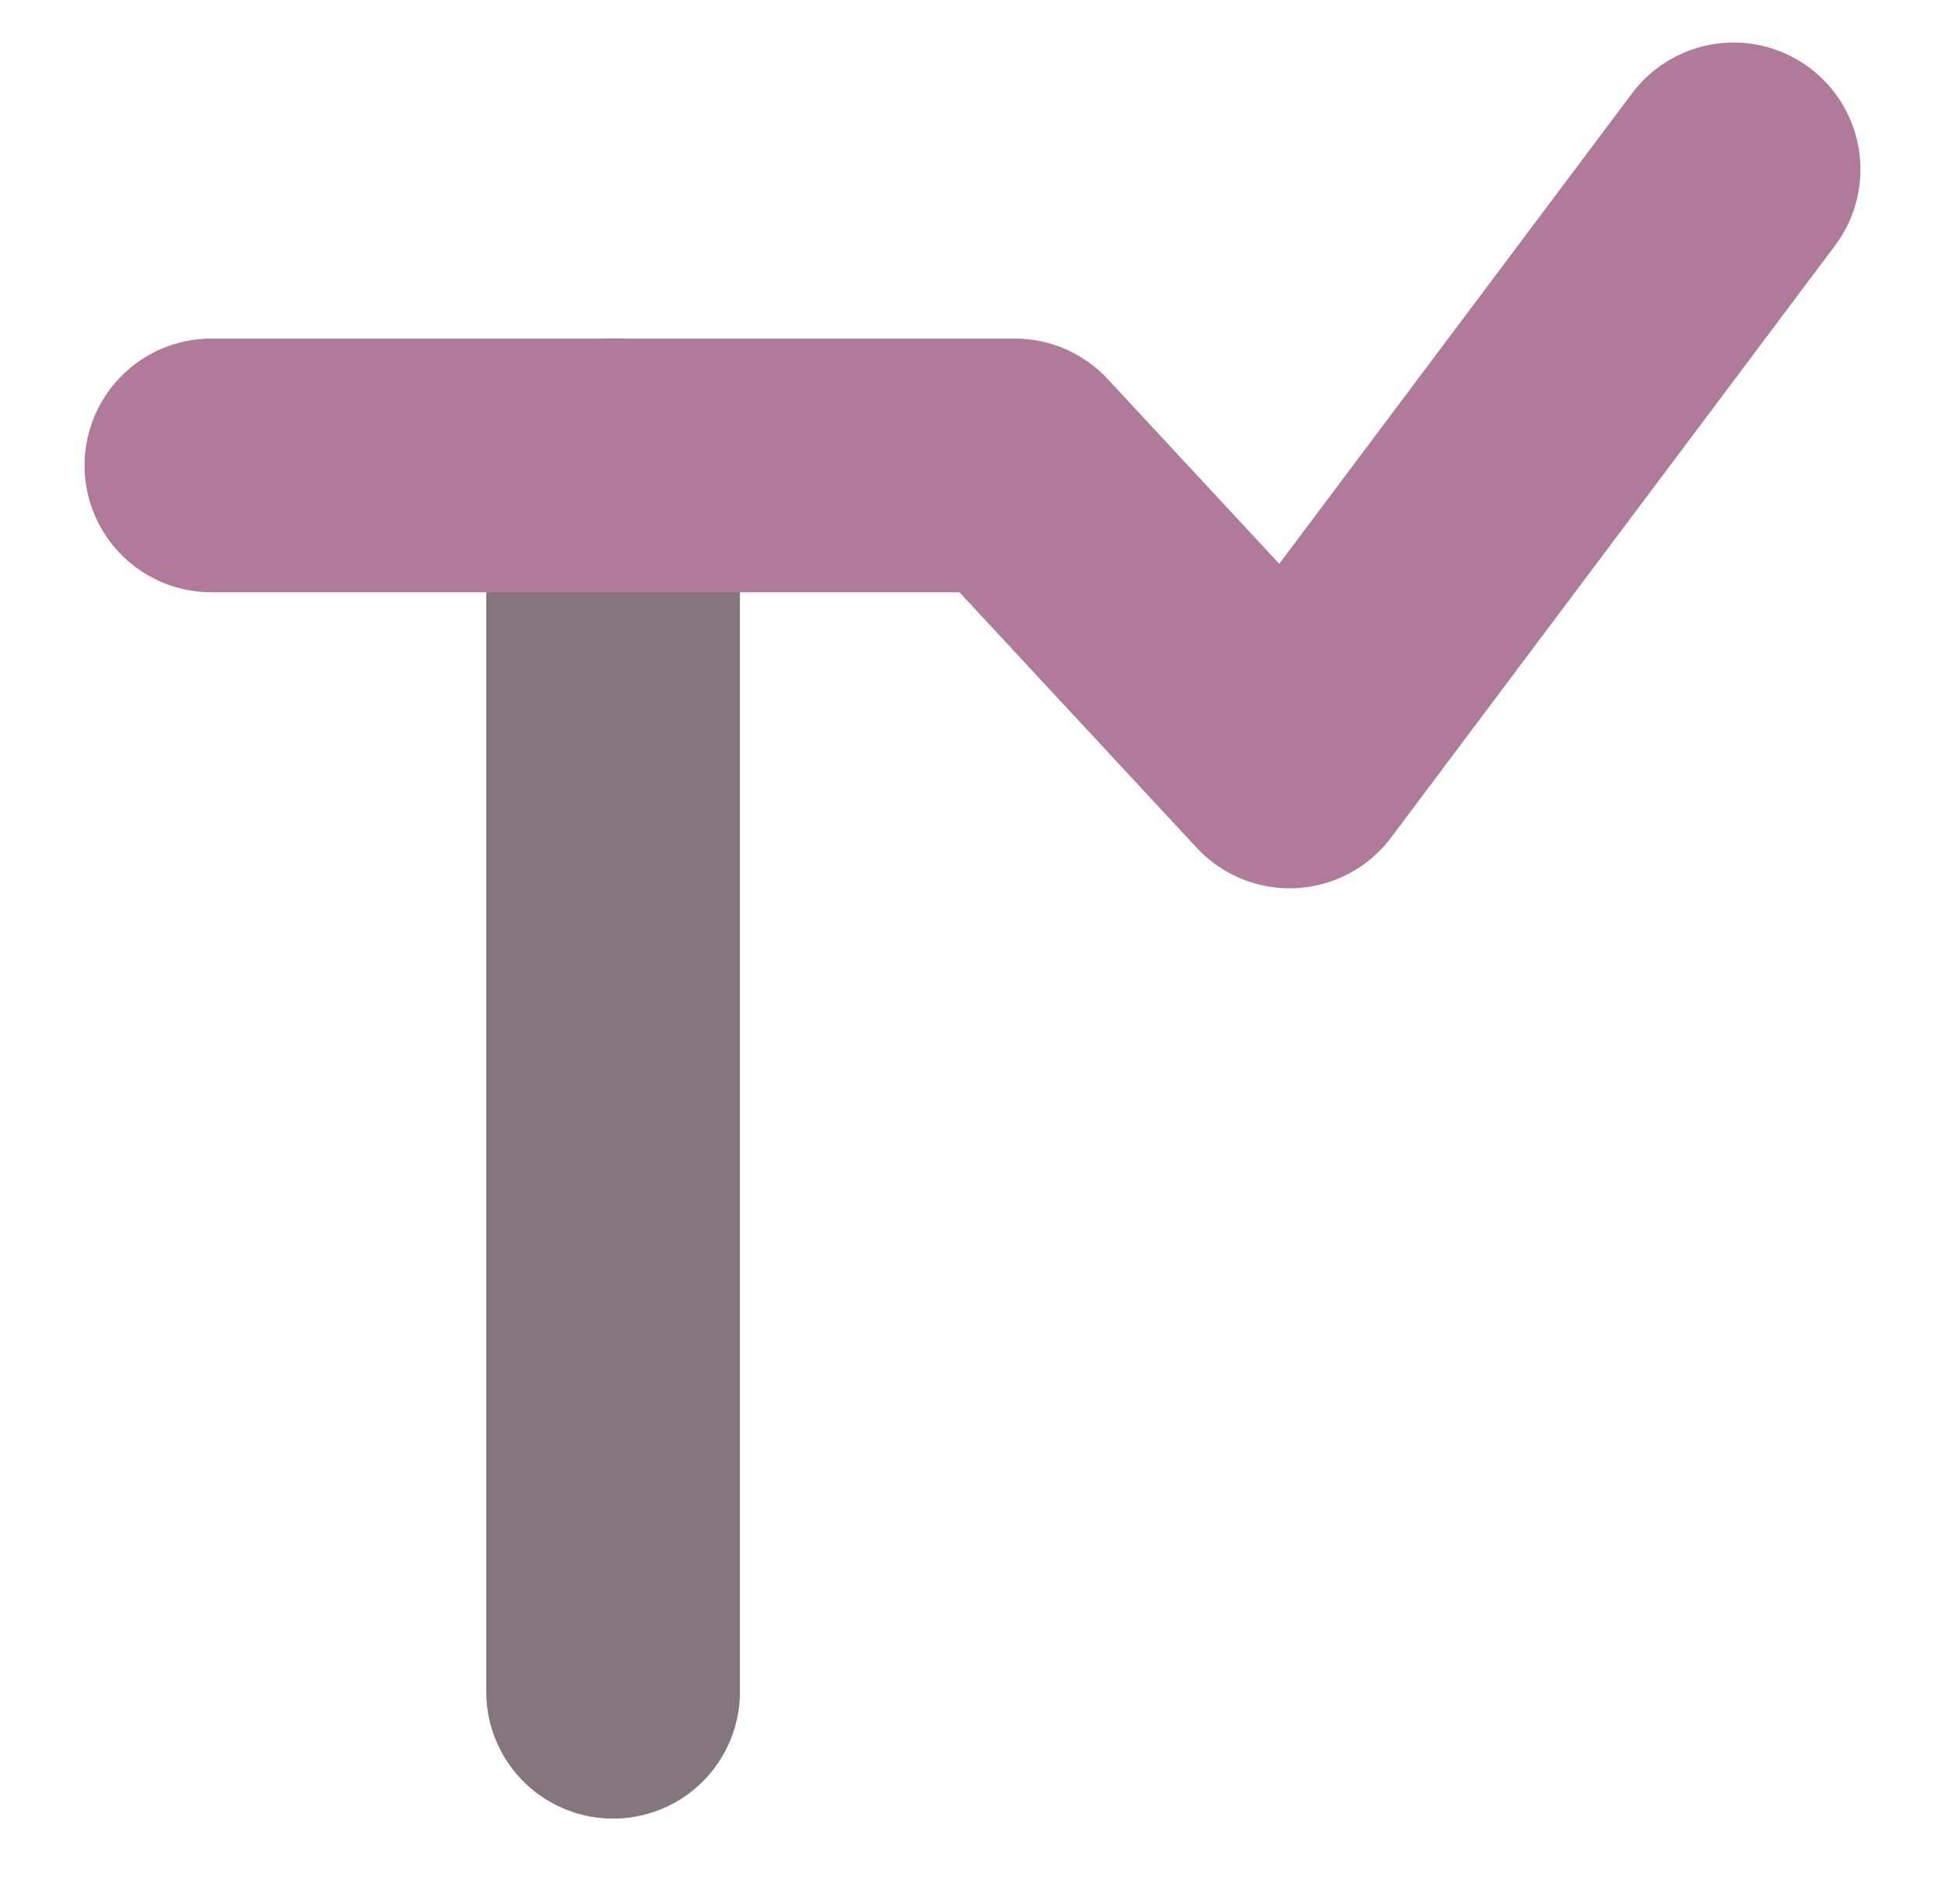
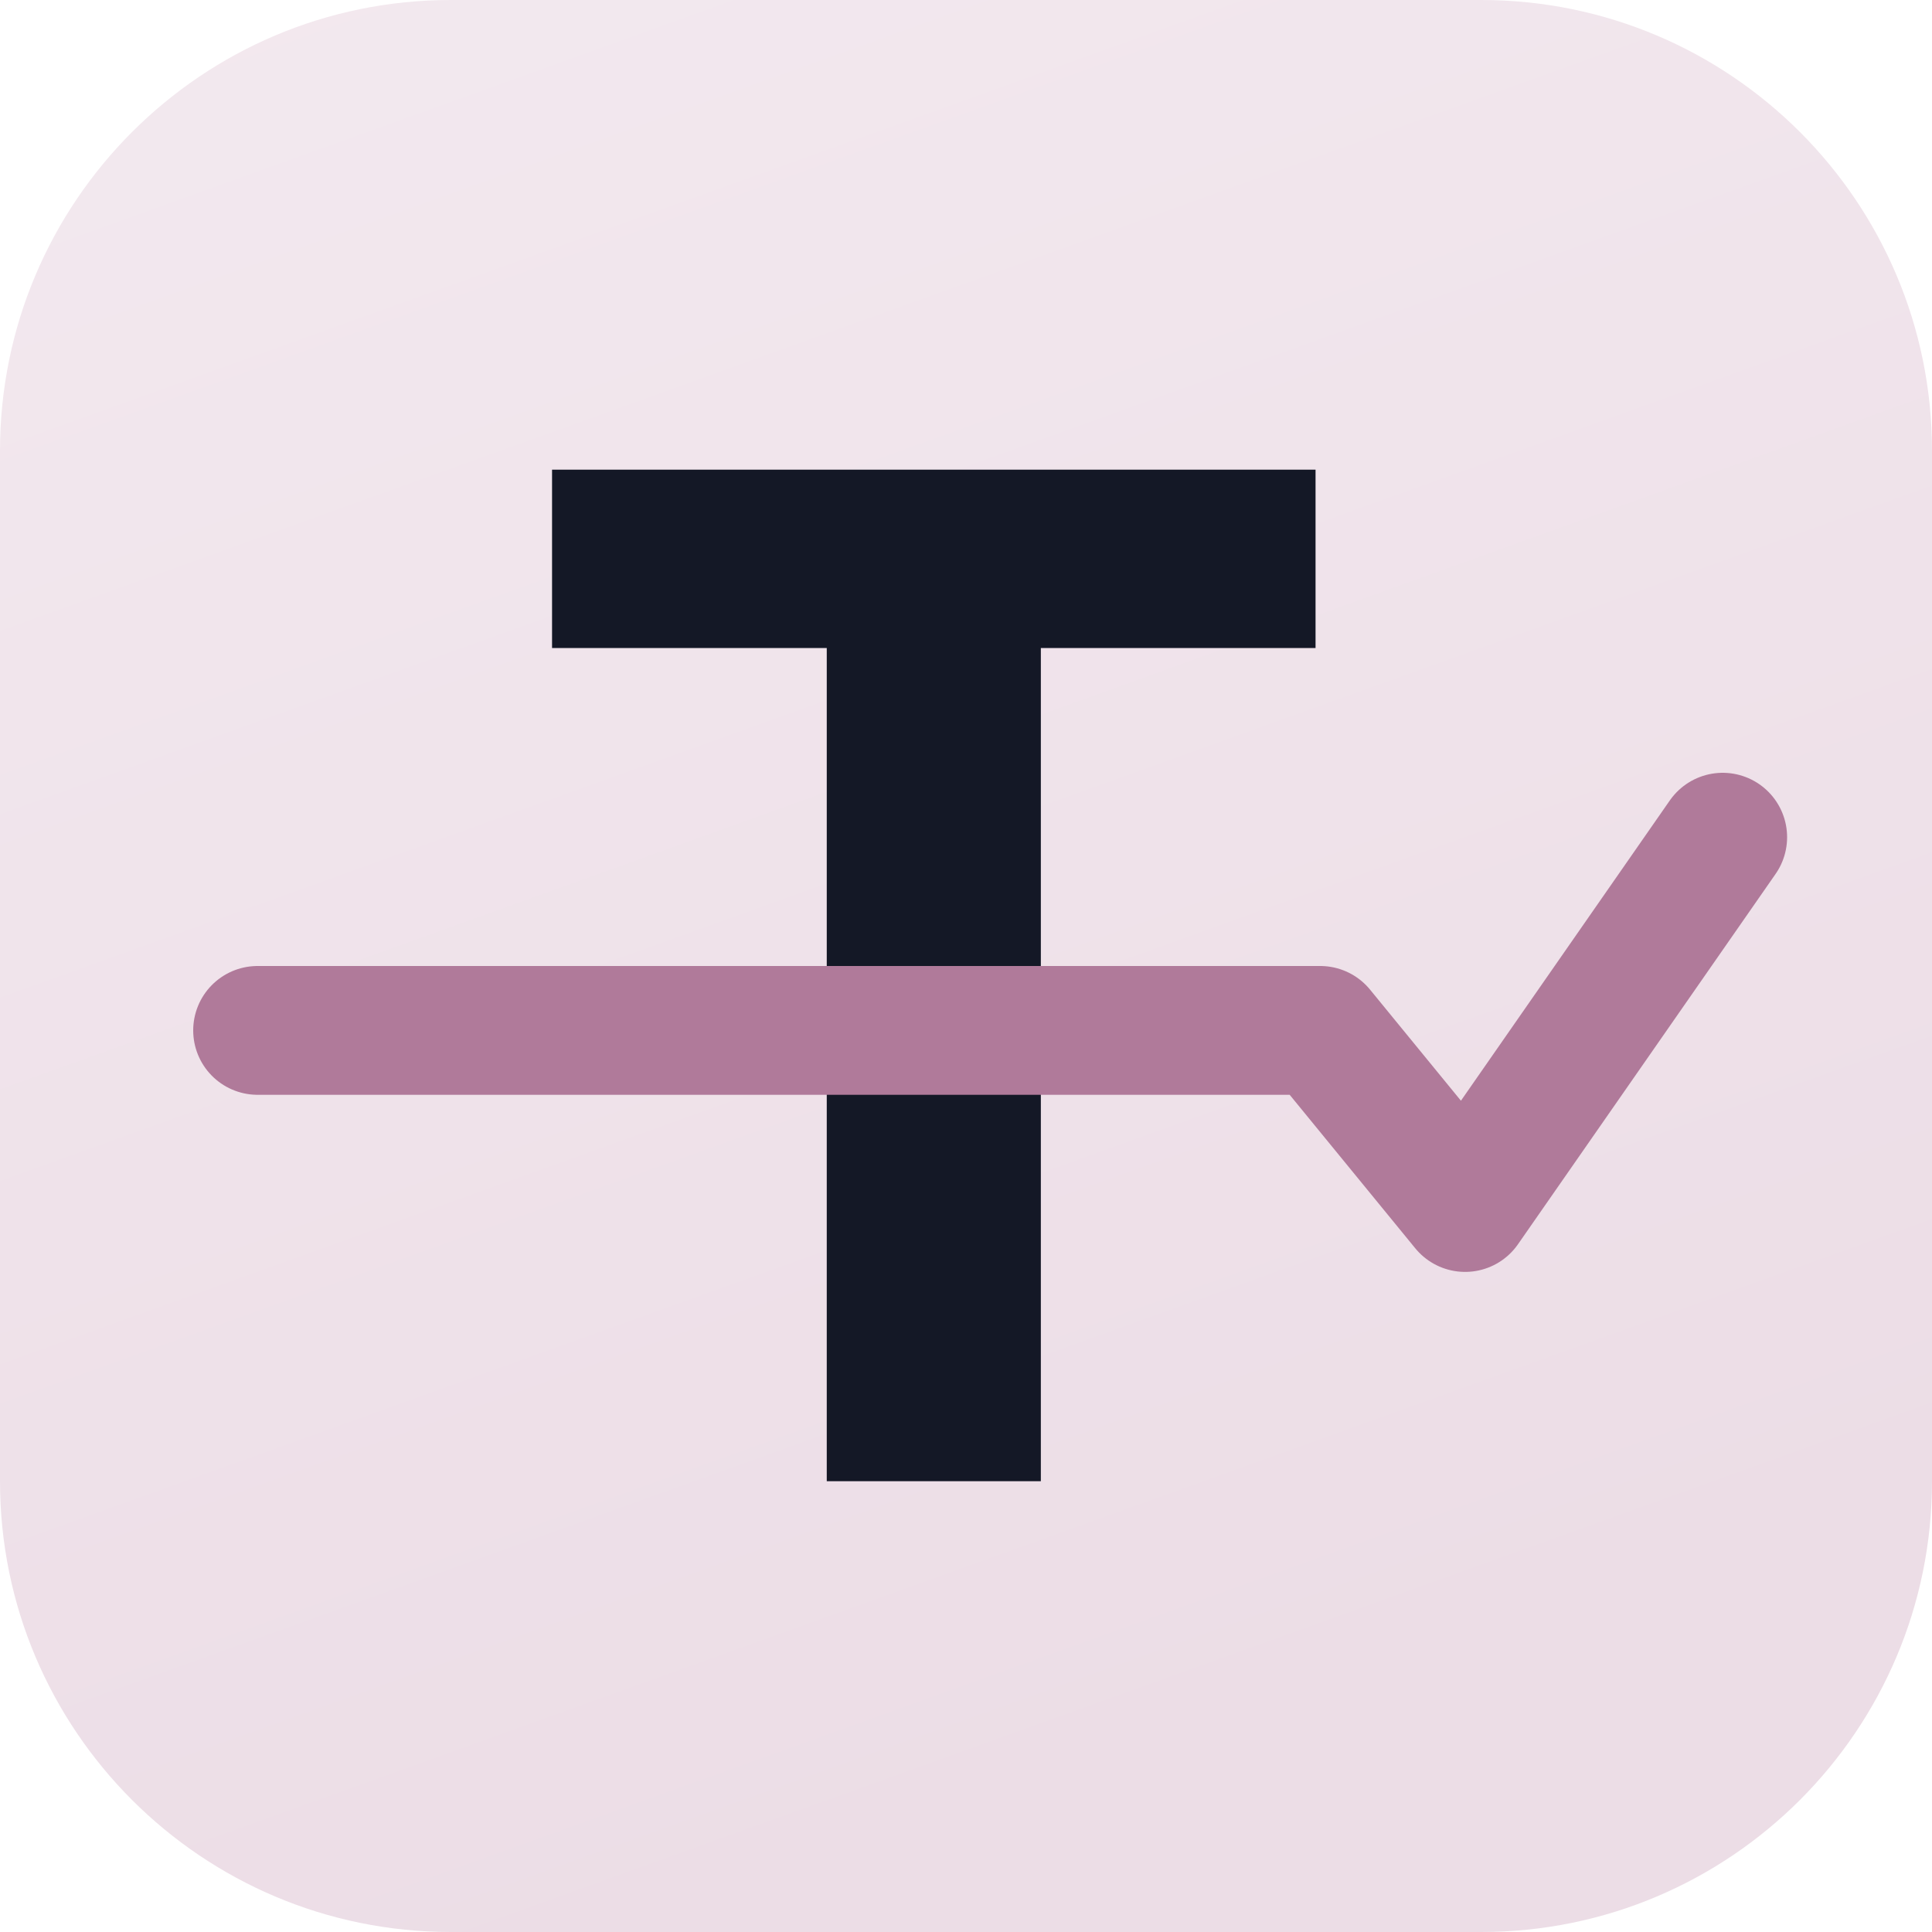
- <svg xmlns="http://www.w3.org/2000/svg" viewBox="16 12 92 90" width="512" height="501">
-   <path d="M45 34 V92" fill="none" stroke="#34192a" stroke-opacity="0.6" stroke-width="12" stroke-linecap="round" stroke-linejoin="round" />
-   <path d="M26 34 H64 L77 48 L98 20" fill="none" stroke="#b07a9a" stroke-width="12" stroke-linecap="round" stroke-linejoin="round" />
+ <svg xmlns="http://www.w3.org/2000/svg" viewBox="0 0 120 120" width="512" height="512">
+   <defs>
+     <linearGradient id="fondo" x1="0" y1="0" x2="0.36" y2="1">
+       <stop offset="0" stop-color="#f3e9ef" />
+       <stop offset="1" stop-color="#ecdde6" />
+     </linearGradient>
+   </defs>
+   <rect width="120" height="120" rx="28" fill="url(#fondo)" />
+   <text x="58" y="92" text-anchor="middle" font-family="Plus Jakarta Sans, sans-serif" font-weight="800" font-size="88" fill="#141826">T</text>
+   <path d="M16 64 H82 L91 75 L107 52" fill="none" stroke="#b07a9a" stroke-width="8" stroke-linecap="round" stroke-linejoin="round" />
</svg>
